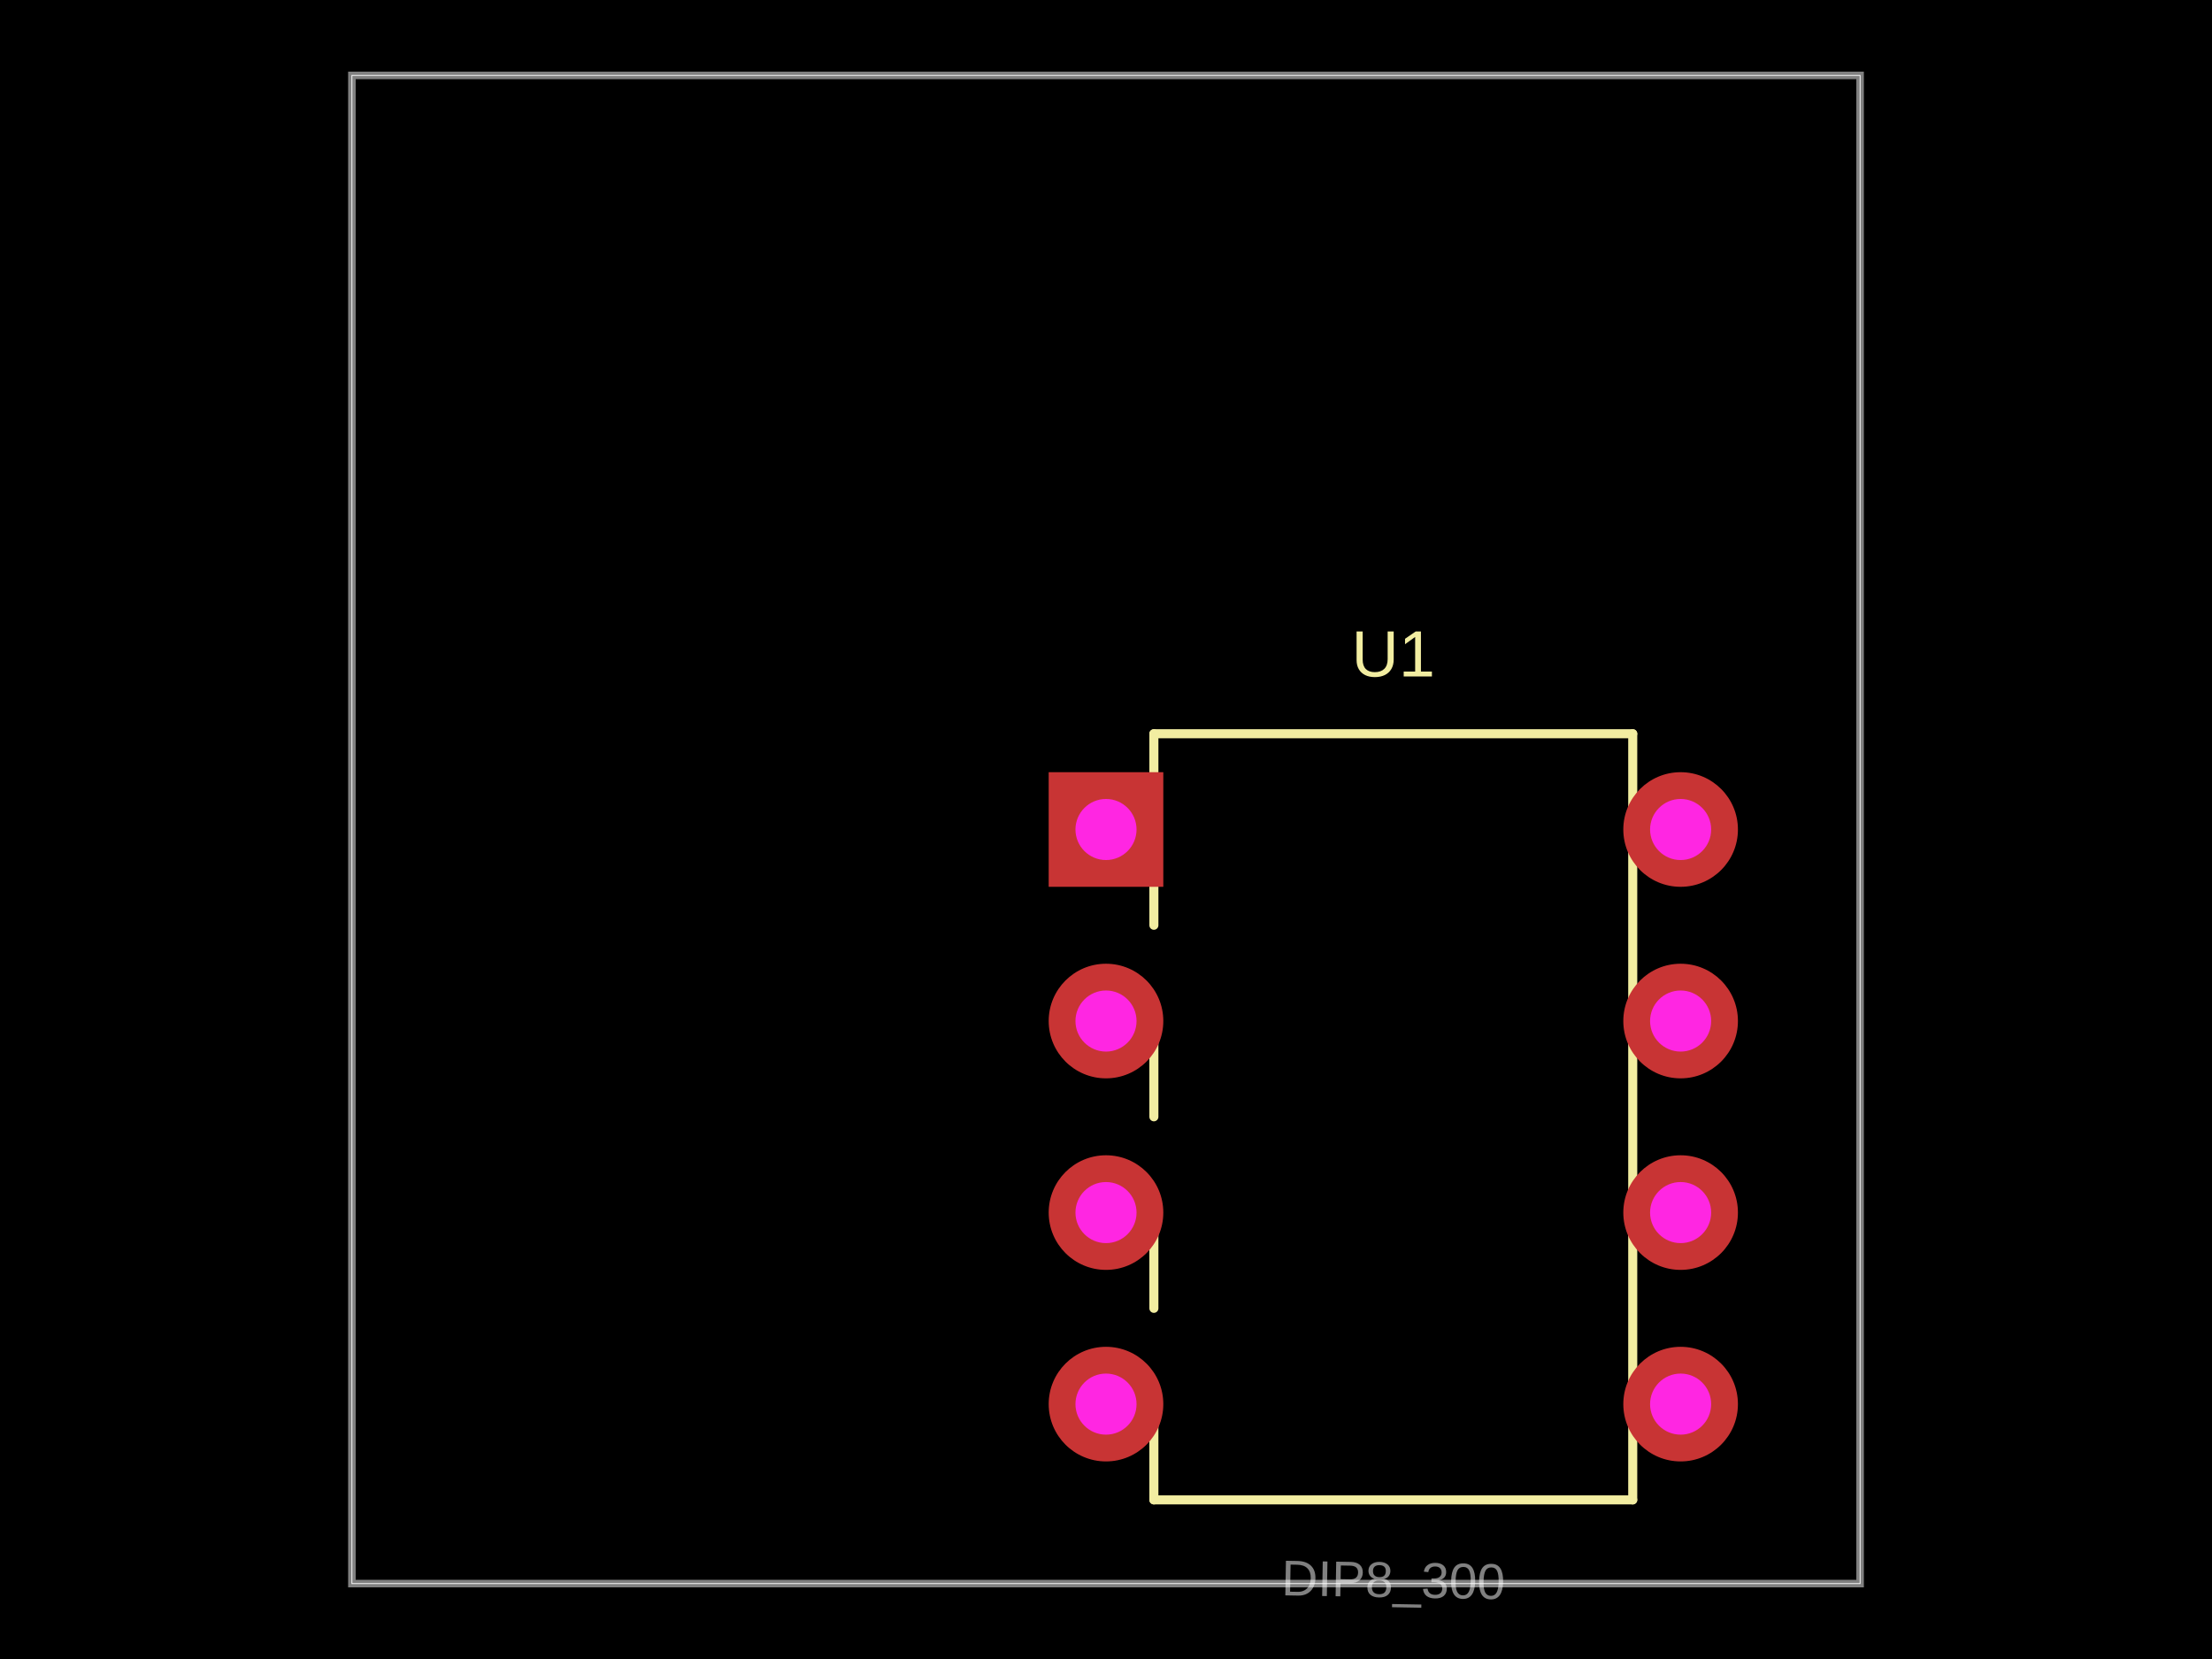
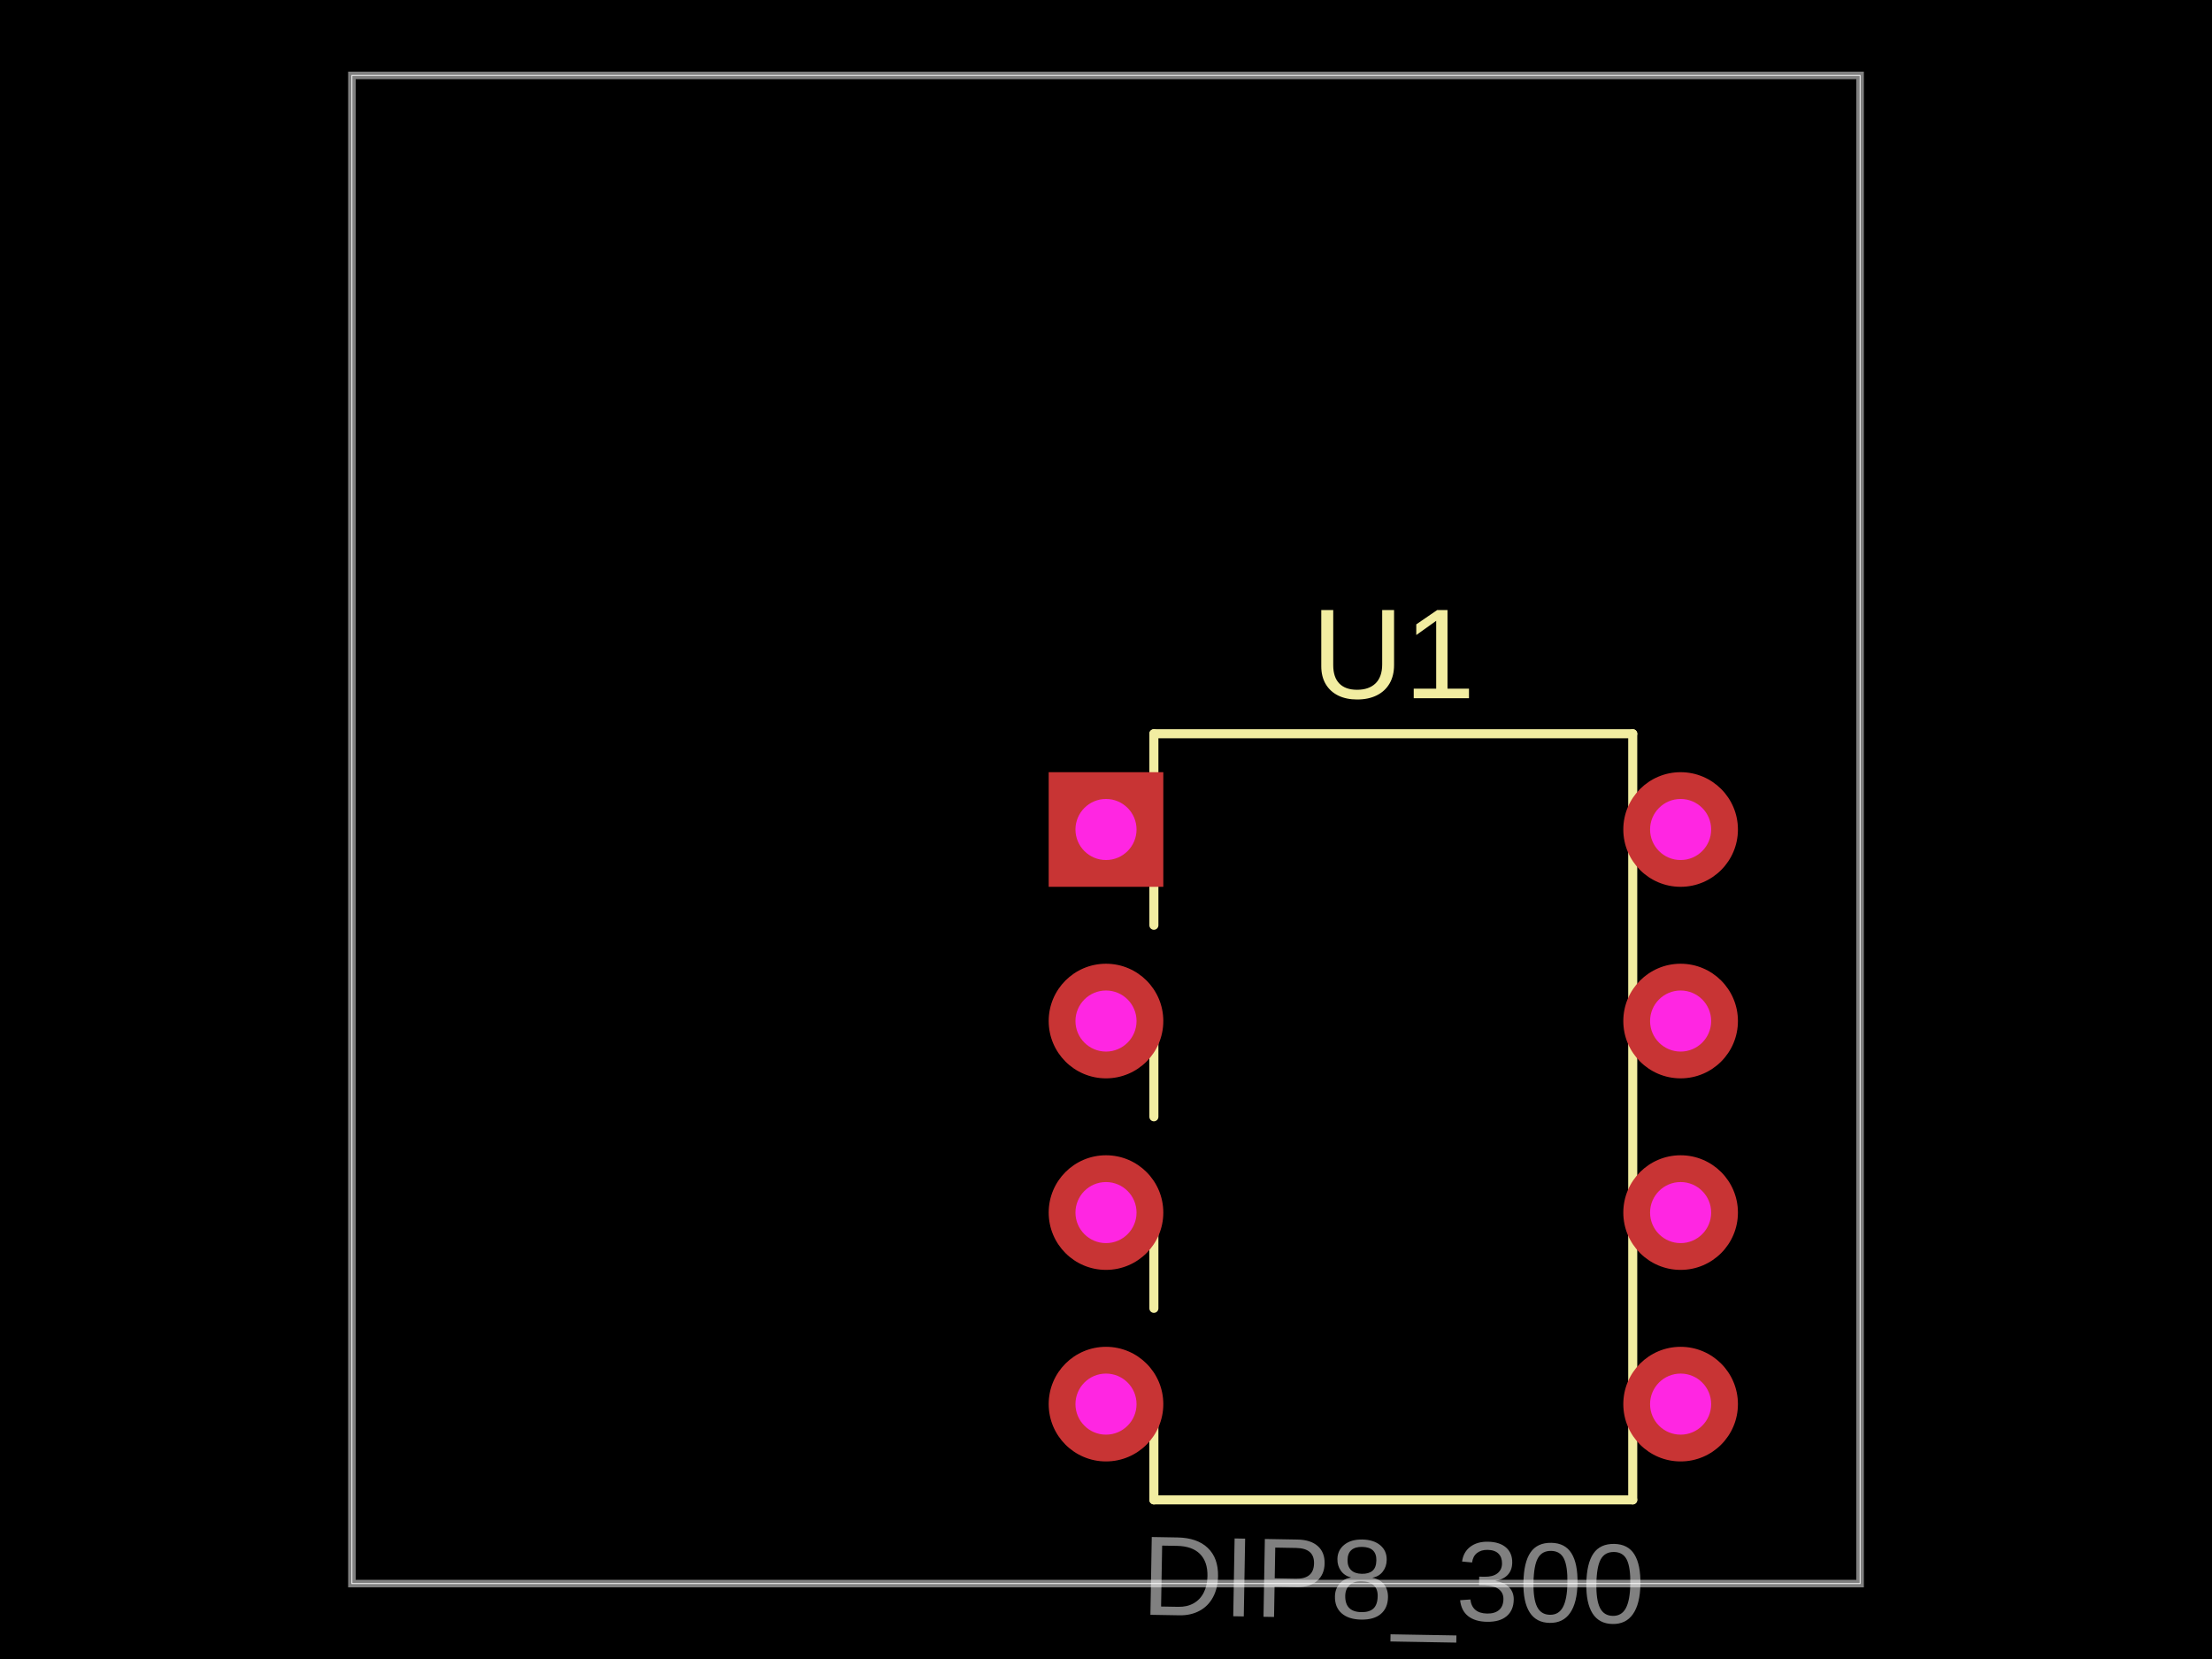
- <svg xmlns="http://www.w3.org/2000/svg" width="800" height="600" data-software-used-string="@tscircuit/core@0.0.1290">
+ <svg xmlns="http://www.w3.org/2000/svg" width="800" height="600" data-software-used-string="@tscircuit/core@0.0.1300">
  <style />
  <rect class="boundary" x="0" y="0" fill="#000" width="800" height="600" data-type="pcb_background" data-pcb-layer="global" />
  <rect class="pcb-boundary" fill="none" stroke="#fff" stroke-width="0.3" x="127.273" y="27.273" width="545.455" height="545.455" data-type="pcb_boundary" data-pcb-layer="global" />
  <path class="pcb-board" d="M 127.273 572.727 L 672.727 572.727 L 672.727 27.273 L 127.273 27.273 Z" fill="none" stroke="rgba(255, 255, 255, 0.5)" stroke-width="2.727" data-type="pcb_board" data-pcb-layer="board" />
-   <text x="0" y="0" dx="0" dy="0" fill="#f2eda1" font-family="Arial, sans-serif" font-size="23.636" text-anchor="middle" dominant-baseline="central" transform="matrix(1,0,0,1,503.9091,236.4545)" class="pcb-silkscreen-text pcb-silkscreen-top" data-pcb-silkscreen-text-id="pcb_silkscreen_text_0" stroke="none" data-type="pcb_silkscreen_text" data-pcb-layer="top">U1</text>
+   <text x="0" y="0" dx="0" dy="0" fill="#f2eda1" font-family="Arial, sans-serif" font-size="46.364" text-anchor="middle" dominant-baseline="central" transform="matrix(1,0,0,1,503.9091,236.4545)" class="pcb-silkscreen-text pcb-silkscreen-top" data-pcb-silkscreen-text-id="pcb_silkscreen_text_0" stroke="none" data-type="pcb_silkscreen_text" data-pcb-layer="top">U1</text>
  <path class="pcb-silkscreen pcb-silkscreen-top" d="M 417.318 265.364 L 590.5 265.364" fill="none" stroke="#f2eda1" stroke-width="3.273" stroke-linecap="round" stroke-linejoin="round" data-pcb-component-id="pcb_component_0" data-pcb-silkscreen-path-id="pcb_silkscreen_path_0" data-type="pcb_silkscreen_path" data-pcb-layer="top" />
  <path class="pcb-silkscreen pcb-silkscreen-top" d="M 590.5 265.364 L 590.5 542.455" fill="none" stroke="#f2eda1" stroke-width="3.273" stroke-linecap="round" stroke-linejoin="round" data-pcb-component-id="pcb_component_0" data-pcb-silkscreen-path-id="pcb_silkscreen_path_1" data-type="pcb_silkscreen_path" data-pcb-layer="top" />
  <path class="pcb-silkscreen pcb-silkscreen-top" d="M 590.5 542.455 L 417.318 542.455" fill="none" stroke="#f2eda1" stroke-width="3.273" stroke-linecap="round" stroke-linejoin="round" data-pcb-component-id="pcb_component_0" data-pcb-silkscreen-path-id="pcb_silkscreen_path_2" data-type="pcb_silkscreen_path" data-pcb-layer="top" />
  <path class="pcb-silkscreen pcb-silkscreen-top" d="M 417.318 542.455 L 417.318 507.818" fill="none" stroke="#f2eda1" stroke-width="3.273" stroke-linecap="round" stroke-linejoin="round" data-pcb-component-id="pcb_component_0" data-pcb-silkscreen-path-id="pcb_silkscreen_path_3" data-type="pcb_silkscreen_path" data-pcb-layer="top" />
  <path class="pcb-silkscreen pcb-silkscreen-top" d="M 417.318 473.182 L 417.318 438.545" fill="none" stroke="#f2eda1" stroke-width="3.273" stroke-linecap="round" stroke-linejoin="round" data-pcb-component-id="pcb_component_0" data-pcb-silkscreen-path-id="pcb_silkscreen_path_4" data-type="pcb_silkscreen_path" data-pcb-layer="top" />
  <path class="pcb-silkscreen pcb-silkscreen-top" d="M 417.318 403.909 L 417.318 369.273" fill="none" stroke="#f2eda1" stroke-width="3.273" stroke-linecap="round" stroke-linejoin="round" data-pcb-component-id="pcb_component_0" data-pcb-silkscreen-path-id="pcb_silkscreen_path_5" data-type="pcb_silkscreen_path" data-pcb-layer="top" />
  <path class="pcb-silkscreen pcb-silkscreen-top" d="M 417.318 334.636 L 417.318 265.364" fill="none" stroke="#f2eda1" stroke-width="3.273" stroke-linecap="round" stroke-linejoin="round" data-pcb-component-id="pcb_component_0" data-pcb-silkscreen-path-id="pcb_silkscreen_path_6" data-type="pcb_silkscreen_path" data-pcb-layer="top" />
  <g data-type="pcb_plated_hole" data-pcb-layer="through">
    <rect class="pcb-hole-outer-pad" fill="rgb(200, 52, 52)" x="379.273" y="279.273" width="41.455" height="41.455" data-type="pcb_plated_hole" data-pcb-layer="top" />
    <circle class="pcb-hole-inner" fill="#FF26E2" cx="400" cy="300" r="11.045" data-type="pcb_plated_hole_drill" data-pcb-layer="drill" />
  </g>
  <g data-type="pcb_plated_hole" data-pcb-layer="through">
    <circle class="pcb-hole-outer" fill="rgb(200, 52, 52)" cx="400" cy="369.273" r="20.727" data-type="pcb_plated_hole" data-pcb-layer="top" />
    <circle class="pcb-hole-inner" fill="#FF26E2" cx="400" cy="369.273" r="11.045" data-type="pcb_plated_hole_drill" data-pcb-layer="drill" />
  </g>
  <g data-type="pcb_plated_hole" data-pcb-layer="through">
    <circle class="pcb-hole-outer" fill="rgb(200, 52, 52)" cx="400" cy="438.545" r="20.727" data-type="pcb_plated_hole" data-pcb-layer="top" />
    <circle class="pcb-hole-inner" fill="#FF26E2" cx="400" cy="438.545" r="11.045" data-type="pcb_plated_hole_drill" data-pcb-layer="drill" />
  </g>
  <g data-type="pcb_plated_hole" data-pcb-layer="through">
    <circle class="pcb-hole-outer" fill="rgb(200, 52, 52)" cx="400" cy="507.818" r="20.727" data-type="pcb_plated_hole" data-pcb-layer="top" />
    <circle class="pcb-hole-inner" fill="#FF26E2" cx="400" cy="507.818" r="11.045" data-type="pcb_plated_hole_drill" data-pcb-layer="drill" />
  </g>
  <g data-type="pcb_plated_hole" data-pcb-layer="through">
    <circle class="pcb-hole-outer" fill="rgb(200, 52, 52)" cx="607.818" cy="507.818" r="20.727" data-type="pcb_plated_hole" data-pcb-layer="top" />
    <circle class="pcb-hole-inner" fill="#FF26E2" cx="607.818" cy="507.818" r="11.045" data-type="pcb_plated_hole_drill" data-pcb-layer="drill" />
  </g>
  <g data-type="pcb_plated_hole" data-pcb-layer="through">
    <circle class="pcb-hole-outer" fill="rgb(200, 52, 52)" cx="607.818" cy="438.545" r="20.727" data-type="pcb_plated_hole" data-pcb-layer="top" />
    <circle class="pcb-hole-inner" fill="#FF26E2" cx="607.818" cy="438.545" r="11.045" data-type="pcb_plated_hole_drill" data-pcb-layer="drill" />
  </g>
  <g data-type="pcb_plated_hole" data-pcb-layer="through">
    <circle class="pcb-hole-outer" fill="rgb(200, 52, 52)" cx="607.818" cy="369.273" r="20.727" data-type="pcb_plated_hole" data-pcb-layer="top" />
    <circle class="pcb-hole-inner" fill="#FF26E2" cx="607.818" cy="369.273" r="11.045" data-type="pcb_plated_hole_drill" data-pcb-layer="drill" />
  </g>
  <g data-type="pcb_plated_hole" data-pcb-layer="through">
    <circle class="pcb-hole-outer" fill="rgb(200, 52, 52)" cx="607.818" cy="300" r="20.727" data-type="pcb_plated_hole" data-pcb-layer="top" />
    <circle class="pcb-hole-inner" fill="#FF26E2" cx="607.818" cy="300" r="11.045" data-type="pcb_plated_hole_drill" data-pcb-layer="drill" />
  </g>
-   <text x="0" y="0" font-family="Arial, sans-serif" font-size="18.182" text-anchor="middle" dominant-baseline="central" transform="matrix(0.9998477,0.01745241,-0.01745241,0.9998477,503.9091,571.3636)" class="pcb-fabrication-note-text" fill="rgba(255,255,255,0.5)" data-type="pcb_fabrication_note_text" data-pcb-layer="overlay">DIP8_300</text>
+   <text x="0" y="0" font-family="Arial, sans-serif" font-size="40.909" text-anchor="middle" dominant-baseline="central" transform="matrix(0.9998477,0.01745241,-0.01745241,0.9998477,503.9091,571.3636)" class="pcb-fabrication-note-text" fill="rgba(255,255,255,0.5)" data-type="pcb_fabrication_note_text" data-pcb-layer="overlay">DIP8_300</text>
</svg>
